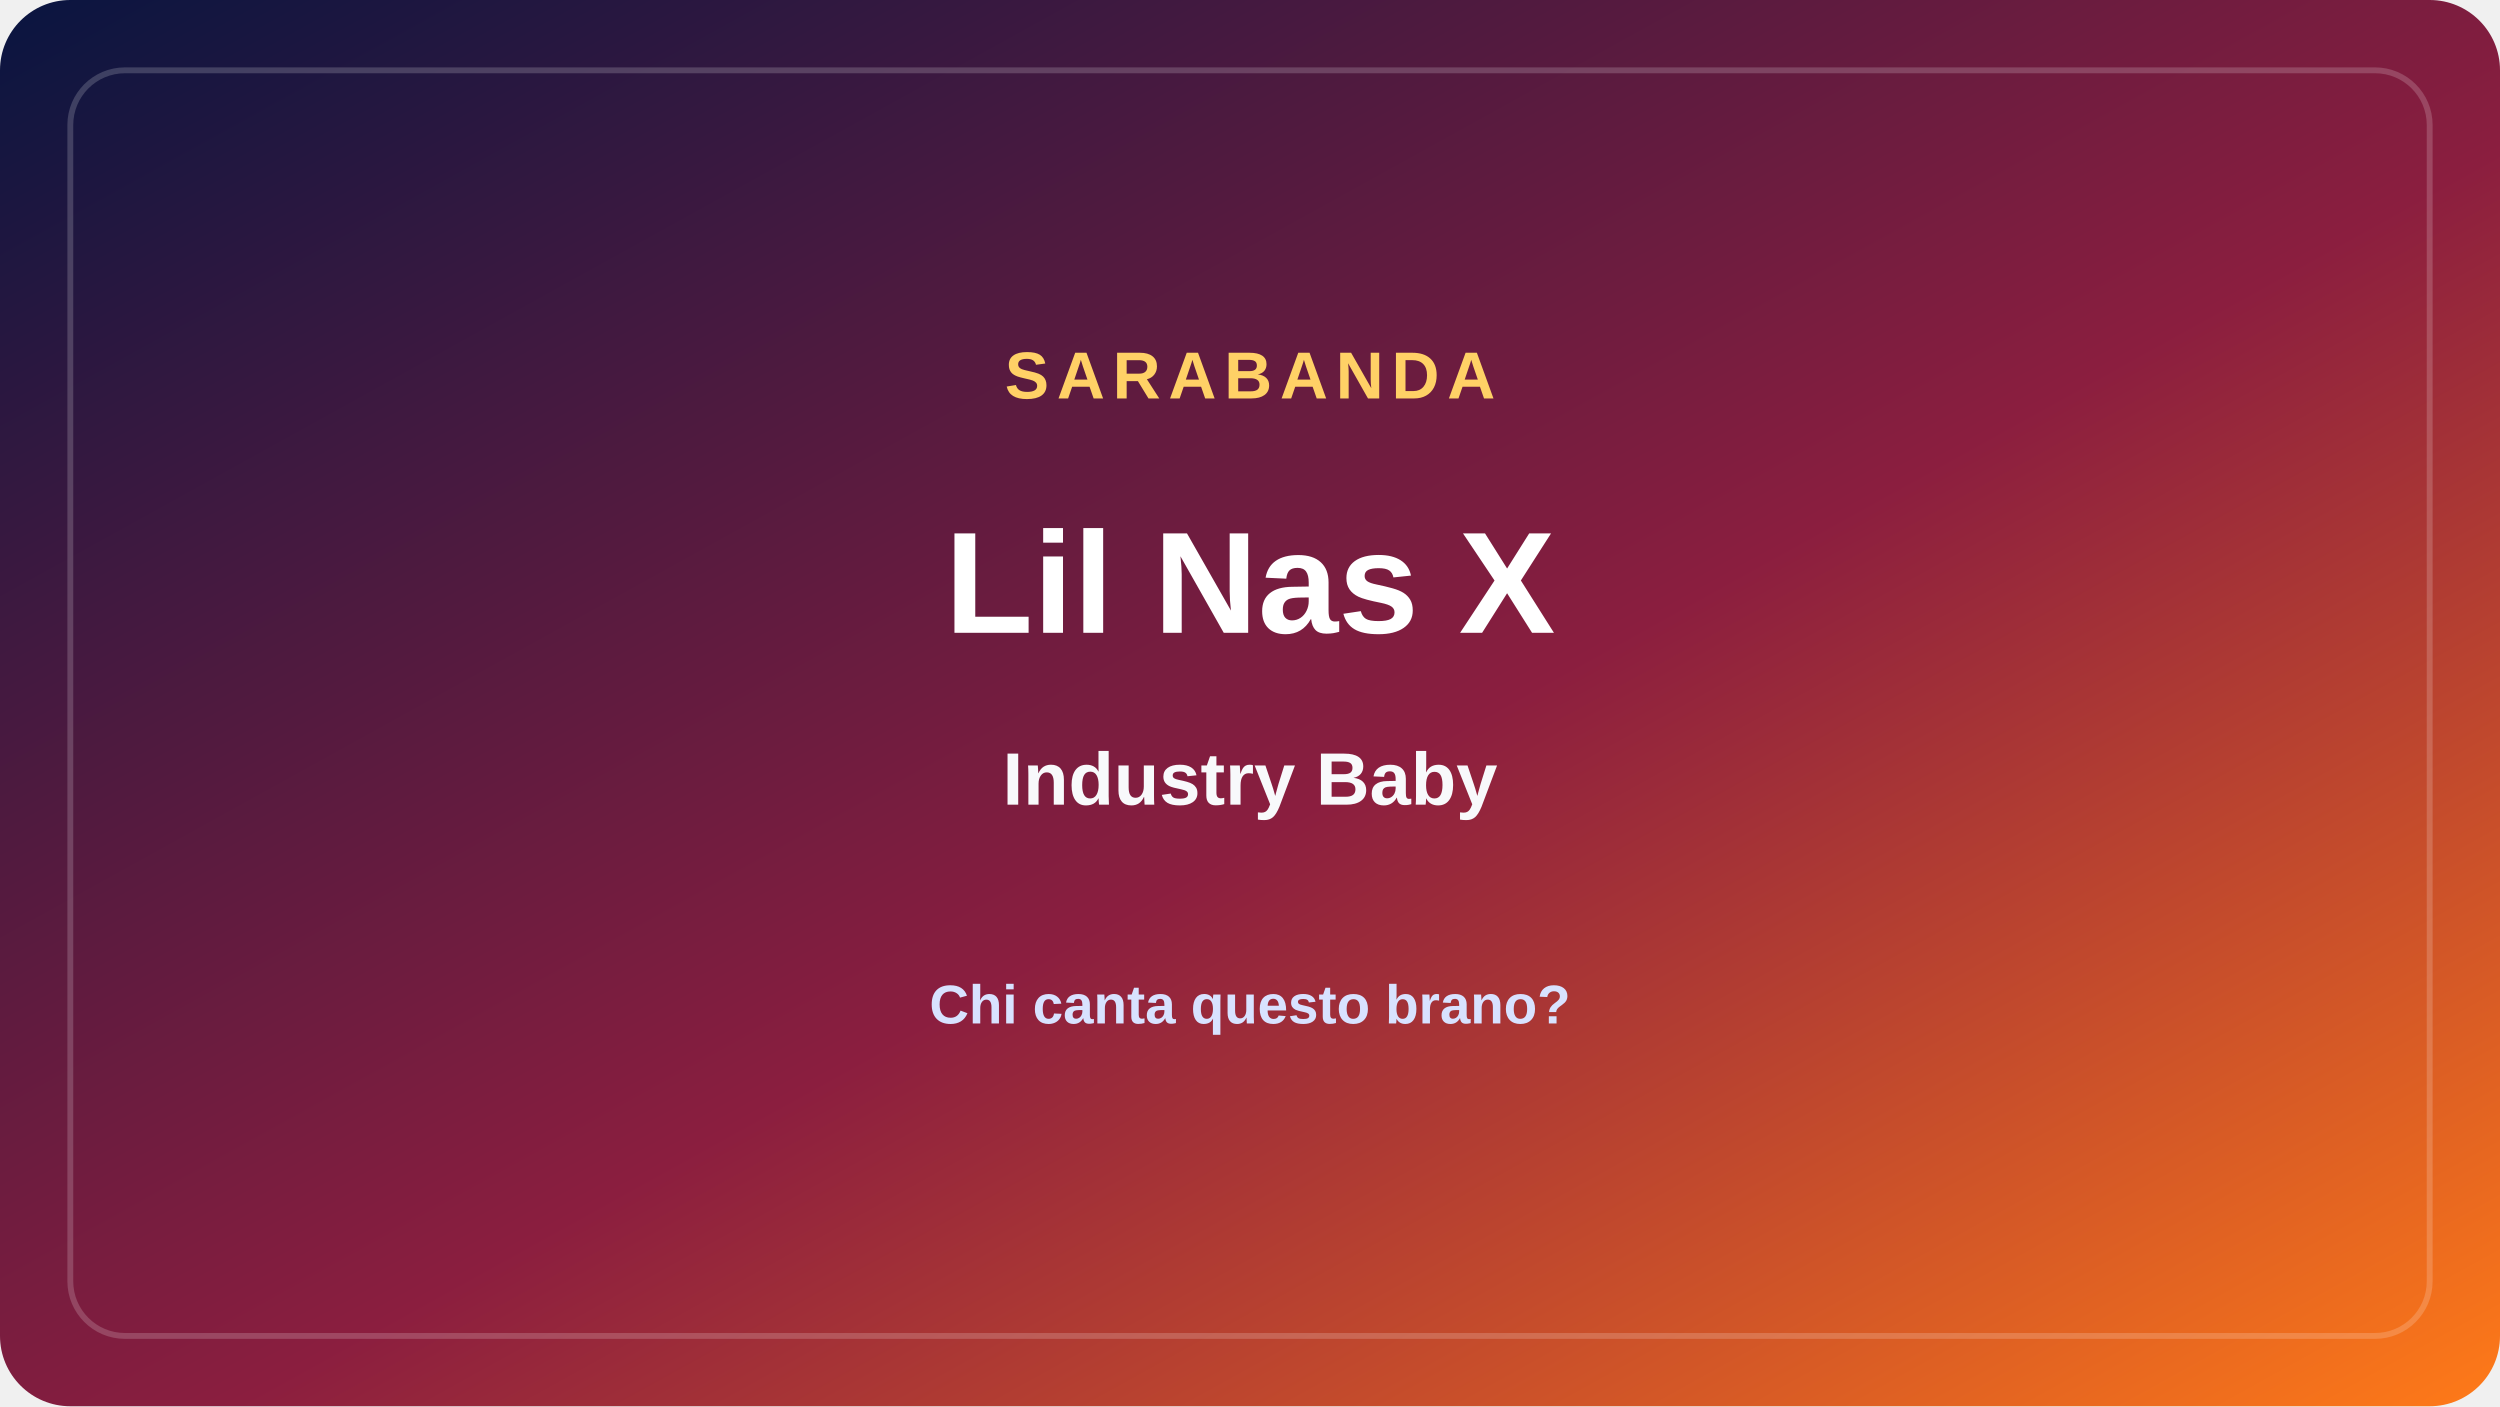
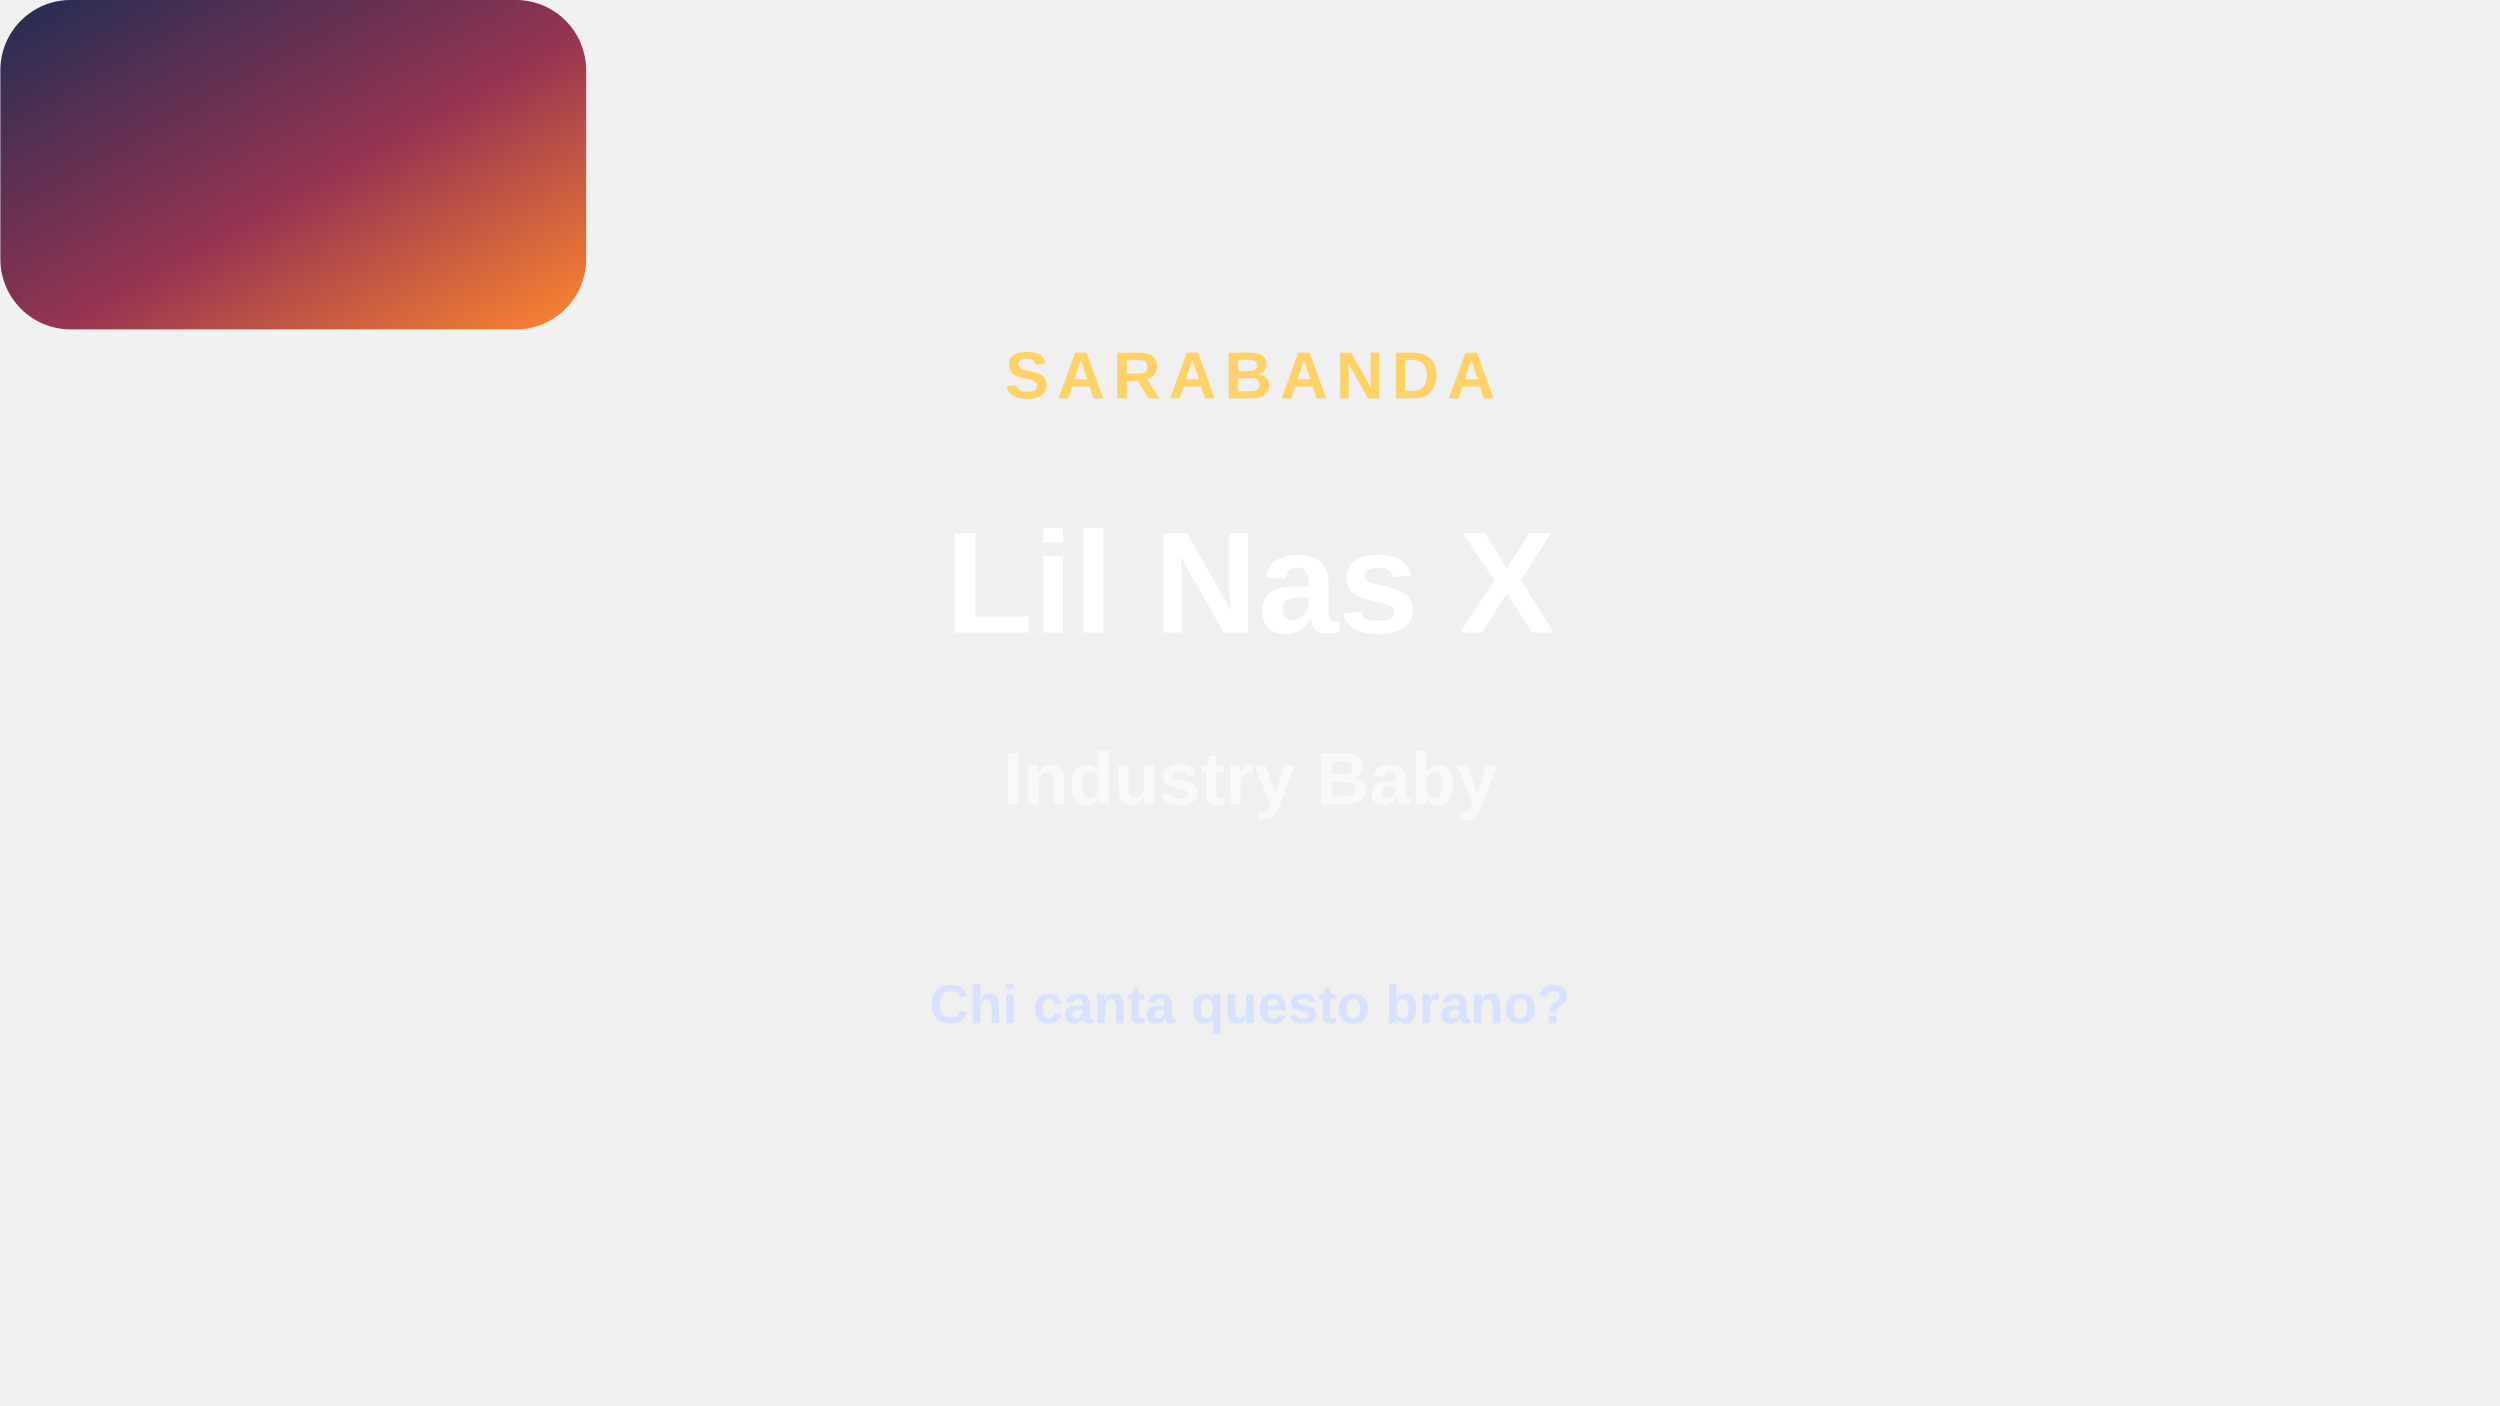
- <svg xmlns="http://www.w3.org/2000/svg" width="1280" height="720" viewBox="0 0 1280 720">
+ <svg xmlns="http://www.w3.org/2000/svg" width="300" height="168.7" viewBox="0 0 1280 720">
  <defs>
    <linearGradient id="bg" x1="0" y1="0" x2="1" y2="1">
      <stop offset="0%" stop-color="#091540" />
      <stop offset="55%" stop-color="#8b1e3f" />
      <stop offset="100%" stop-color="#ff7a18" />
    </linearGradient>
  </defs>
-   <rect width="1280" height="720" fill="url(#bg)" rx="36" ry="36" />
-   <rect x="36" y="36" width="1208" height="648" fill="none" stroke="#ffffff" stroke-opacity="0.18" stroke-width="3" rx="28" ry="28" />
+   <rect width="300" height="168.7" fill="url(#bg)" rx="36" ry="36" />
+   <rect x="36" y="36" width="300" height="168.7" fill="none" stroke="#ffffff" stroke-opacity="0.1" stroke-width="300" rx="28" ry="28" />
  <text x="640" y="204" text-anchor="middle" font-family="Segoe UI, Arial, sans-serif" font-size="34" font-weight="700" fill="#ffd166" letter-spacing="4">SARABANDA</text>
  <text x="640" y="324" text-anchor="middle" font-family="Segoe UI, Arial, sans-serif" font-size="74" font-weight="800" fill="#ffffff">Lil Nas X</text>
  <text x="640" y="412" text-anchor="middle" font-family="Segoe UI, Arial, sans-serif" font-size="38" font-weight="600" fill="#f8f9fb">Industry Baby</text>
  <text x="640" y="524" text-anchor="middle" font-family="Segoe UI, Arial, sans-serif" font-size="28" font-weight="600" fill="#d8e2ff">Chi canta questo brano?</text>
</svg>
